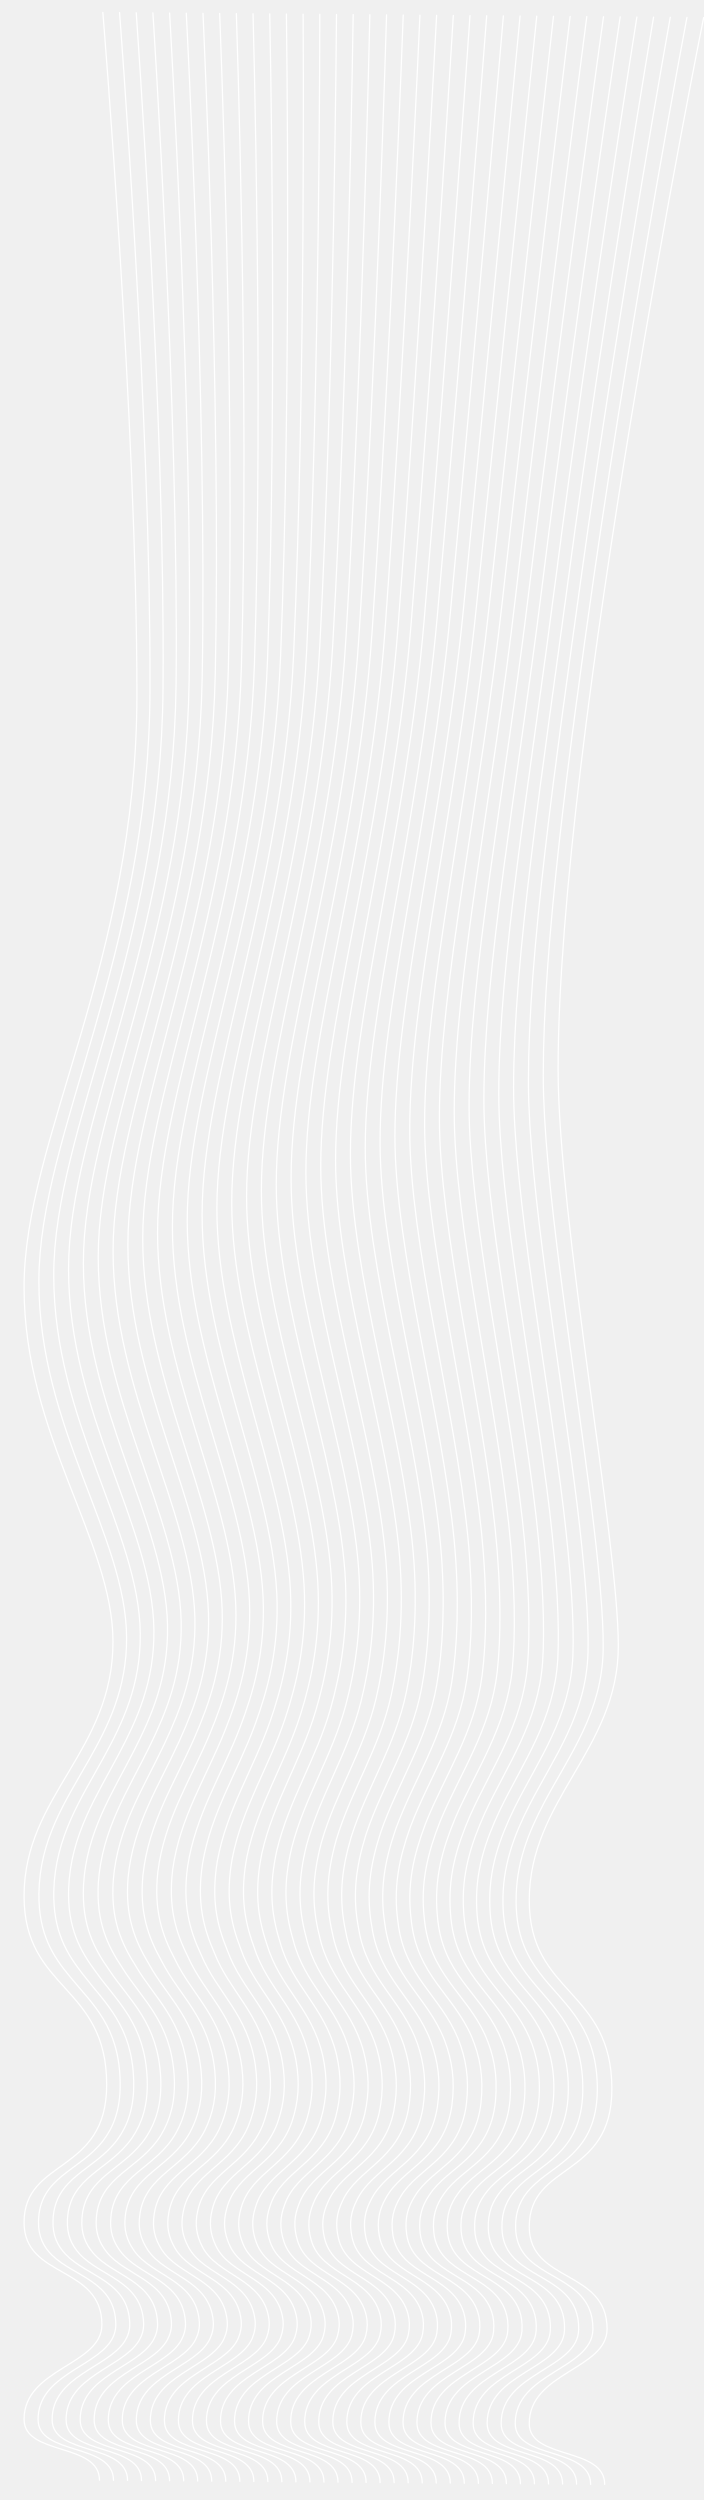
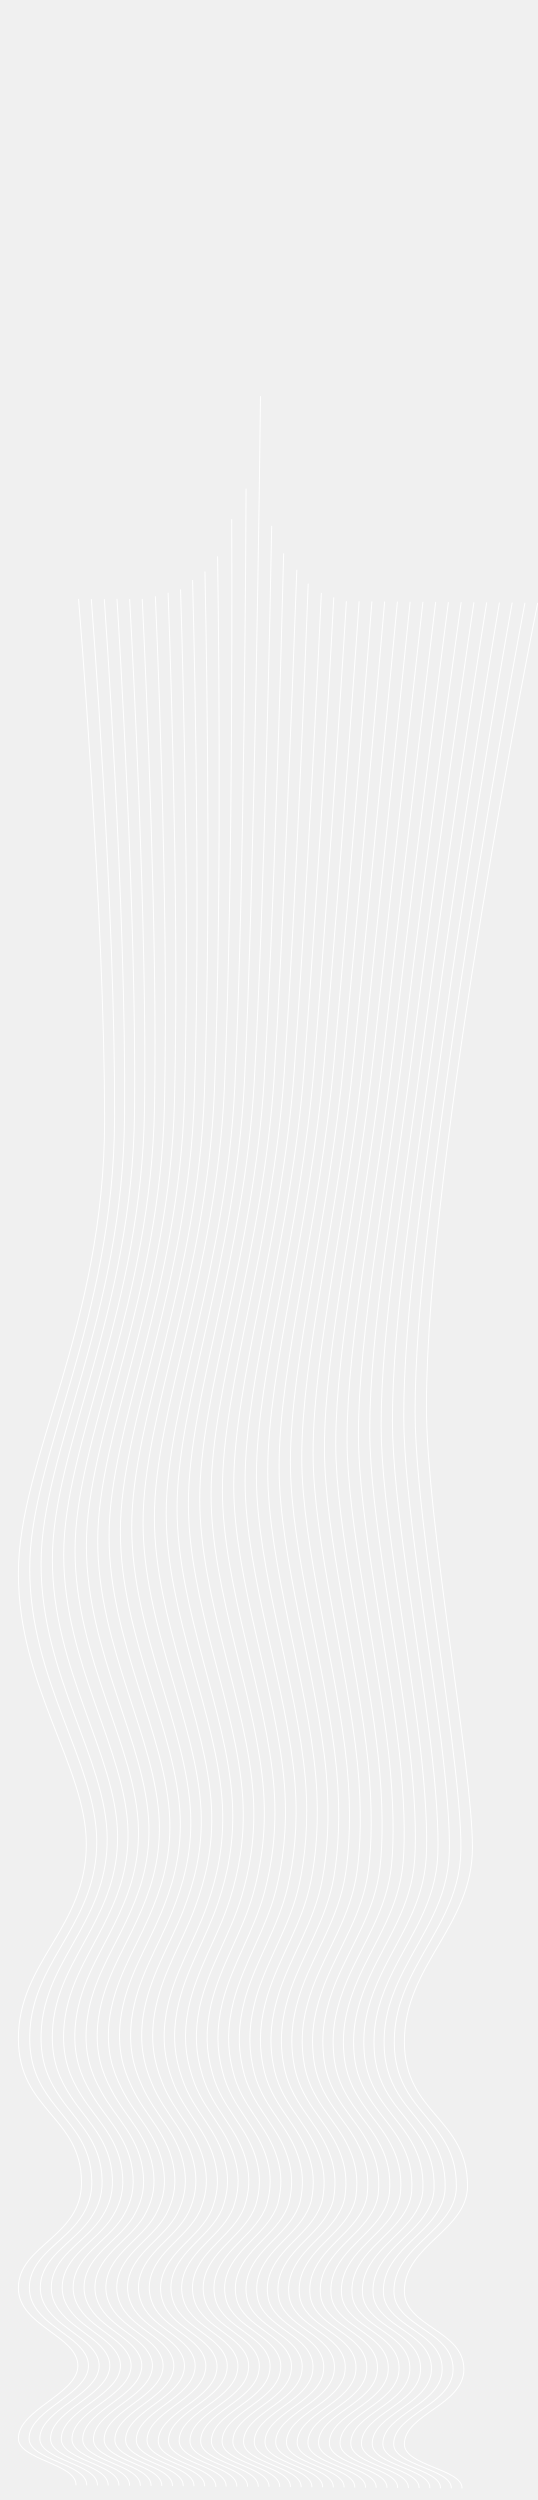
- <svg xmlns="http://www.w3.org/2000/svg" version="1.1" x="0px" y="0px" viewBox="0 0 2236.6 7946.5" style="enable-background:new 0 0 2236.6 7946.5;" xml:space="preserve">
+ <svg xmlns="http://www.w3.org/2000/svg" version="1.1" x="0px" y="0px" viewBox="0 0 2236.6 10400" style="enable-background:new 0 0 2236.6 10400;" xml:space="preserve">
  <style type="text/css">
	.st0{display:none;}
	.st1{display:inline;fill:#D88394;}
- 	.st2{fill:none;stroke:#FFEEEF;stroke-miterlimit:10;}
- 	.st3{fill:none;stroke:#FFFFFF;stroke-width:4;stroke-linecap:round;stroke-miterlimit:10;}
+ 	.st2{fill:none;stroke:#FFFFFF;stroke-width:4;stroke-linecap:round;stroke-miterlimit:10;}
</style>
  <g id="Layer_2" class="st0">
-     <rect id="XMLID_107_" class="st1" width="2236.6" height="8003.6" />
+     <rect id="XMLID_107_" class="st1" width="2236.6" height="10457.1" />
  </g>
  <g id="Layer_1">
-     <path id="XMLID_64_" class="st2" d="M288.4-458.6" />
    <g id="XMLID_1_">
-       <path id="XMLID_154_" class="st3" d="M326.9,39.7c0,0,108.3,1313.9,108.3,2166.4S76.5,3620.3,76.5,4091.7    s282.6,806.1,282.6,1127.1c0,347.3-282.6,487.7-282.6,808.6c0,300.2,262.6,281.2,262.6,599.3c0,285.5-262.6,231.6-262.6,437.9    c0,178.6,247.4,135.6,247.4,324.7c0,129-247.4,137.5-247.4,300.9c0,116.1,239.7,73.1,239.7,193.4" />
-       <path id="XMLID_153_" class="st3" d="M380,40.1c0,0,100.5,1301.2,96.7,2155.2c-2.4,844.9-353.1,1407.5-353.1,1877.1    c0,467.3,277.3,809,278.8,1133.4c0.7,162.1-58.2,279.9-121.1,390.6c-73.8,129.8-155.3,250.8-157.6,422.4    c-1.5,128.6,44.9,199.6,99,264.7c71.2,87,157.2,158.4,159.3,337.5c1,85.7-21.8,141.3-54.6,183.8c-75.2,97-202.9,114.8-205,256.7    c-0.8,48.6,16.8,81.1,43.3,107.1c69.6,68.3,201,82.8,202.4,219.2c0.2,21.1-6.1,39.1-16.9,55.2c-55.1,82.4-230.2,110.2-230.2,247.5    c0,116.1,239.7,73.1,239.7,193.4" />
-       <path id="XMLID_152_" class="st3" d="M433,40.6c0,0,92.7,1288.5,85.2,2144c-4.8,837.2-347.4,1400.8-347.4,1868.7    c0,463.2,271.9,811.9,275.1,1139.7c1.4,163.3-55.7,282.4-116.4,393.1c-72.2,131.6-153.9,253.4-158.5,424.3    c-2.9,127.7,40.9,199.5,93.4,266.3C333.6,6367,420.7,6438,425,6615.4c1.9,84.7-19.5,140.7-51.3,184.7    c-73,100.1-201,118.2-205.2,258.3c-1.7,48.1,14.9,80.8,40.6,107.6c67.6,70.8,200.5,84.5,203.3,220.3c0.5,21-5.5,39.1-16,55.6    c-53.5,83.7-230.7,111-230.7,249c0,116.1,239.7,73.1,239.7,193.4" />
-       <path id="XMLID_151_" class="st3" d="M486,41c0,0,83,1275.8,73.7,2132.8c-9,829.6-341.8,1394.2-341.8,1860.2    c0,459.1,266.6,814.8,271.3,1145.9c2.2,164.4-53.1,285-111.6,395.7C307,5709,225.1,5831.5,218.2,6001.8    c-4.4,126.7,36.9,199.4,87.9,267.9c67.1,93.9,155.4,164.3,161.8,340c2.9,83.8-17.2,140-48.1,185.7    c-70.9,103.2-199,121.7-205.4,259.9c-2.5,47.6,13,80.4,37.9,108.2c65.6,73.2,199.9,86.3,204.2,221.4c0.7,20.9-5,39.1-15.2,55.9    c-52,85-231.2,111.8-231.2,250.6c0,116.1,239.7,73.1,239.7,193.4" />
-       <path id="XMLID_150_" class="st3" d="M539.1,41.5c0,0,74.6,1263.1,62.1,2121.6c-11.9,821.9-336.2,1387.5-336.2,1851.7    c0,455,261.2,817.7,267.5,1152.2c2.9,165.6-50.5,287.5-106.9,398.2c-68.9,135.3-151.1,258.4-160.2,428.1    c-5.8,125.8,32.9,199.3,82.3,269.5c65.1,97.3,154.5,167.3,163.1,341.3c3.8,82.9-14.9,139.4-44.8,186.6    C397.4,6897,269,6915.8,260.5,7052.1c-3.3,47.1,11.1,80,35.2,108.7c63.6,75.7,199.4,88,205.1,222.5c0.9,20.8-4.4,39.2-14.3,56.2    c-50.4,86.3-231.6,112.5-231.6,252.1c0,116.1,239.7,73.1,239.7,193.4" />
-       <path id="XMLID_149_" class="st3" d="M592.1,41.9c0,0,66.2,1250.4,50.6,2110.3C628,2966.5,312.2,3533,312.2,3995.5    c0,450.9,255.9,820.6,263.7,1158.5c3.6,166.7-47.9,290.1-102.2,400.7c-67.3,137.1-149.6,260.9-161.1,429.9    c-7.3,124.8,28.9,199.2,76.7,271.1c63.1,100.8,153.6,170.3,164.4,342.6c4.8,81.9-12.6,138.8-41.6,187.5    c-66.6,109.4-195.2,128.5-205.8,263.1c-4.1,46.5,9.2,79.6,32.6,109.2c61.6,78.1,198.9,89.7,206,223.6c1.2,20.8-3.9,39.2-13.5,56.6    c-48.8,87.7-232.1,113.3-232.1,253.6c0,116.1,239.7,73.1,239.7,193.4" />
-       <path id="XMLID_148_" class="st3" d="M645.2,42.4c0,0,57.9,1237.7,39.1,2099.1C666.6,2948,359.4,3515.6,359.4,3976.3    c0,446.7,250.5,823.5,260,1164.8c4.3,167.9-45.3,292.7-97.4,403.2c-65.6,139-148.2,263.4-161.9,431.8    c-8.8,123.9,24.8,199.1,71.2,272.7c61,104.2,152.7,173.3,165.6,343.9c5.7,81-10.3,138.1-38.3,188.5    c-64.4,112.5-193.3,132-206,264.7c-5,46,7.2,79.2,29.9,109.7c59.6,80.5,198.4,91.4,206.9,224.7c1.4,20.7-3.3,39.3-12.6,56.9    c-47,89.1-232.6,114.1-232.6,255.1c0,116.1,239.7,73.1,239.7,193.4" />
-       <path id="XMLID_144_" class="st3" d="M698.2,42.8c0,0,49.6,1224.9,27.5,2087.9c-20.4,798.9-319.2,1367.4-319.2,1826.4    c0,442.6,245.2,826.4,256.2,1171.1c5,169-42.6,295.3-92.7,405.7c-63.9,140.9-146.8,265.9-162.8,433.7    c-10.2,123,20.8,199,65.6,274.4c59,107.7,151.8,176.3,166.9,345.2c6.7,80.1-8,137.5-35.1,189.4    c-62.3,115.6-191.4,135.4-206.2,266.2c-5.8,45.5,5.3,78.8,27.2,110.3c57.6,83,197.9,93.2,207.9,225.8c1.6,20.6-2.8,39.3-11.7,57.2    c-45.4,90.5-233.1,114.9-233.1,256.7c0,116.1,239.7,73.1,239.7,193.4" />
-       <path id="XMLID_143_" class="st3" d="M751.3,43.3c0,0,41.3,1212.2,16,2076.7c-23.2,791.2-313.6,1360.8-313.6,1817.9    c0,438.5,239.9,829.3,252.4,1177.4c5.7,170.2-40,297.9-88,408.2C556,5666.3,472.8,5791.9,454.5,5959    c-11.7,122,16.8,198.8,60.1,276c57,111.2,150.9,179.2,168.1,346.5c7.6,79.1-5.6,136.9-31.8,190.4    c-60.1,118.7-189.5,138.8-206.4,267.8c-6.6,44.9,3.4,78.4,24.5,110.8c55.6,85.4,197.4,94.9,208.8,226.9    c1.8,20.6-2.2,39.4-10.9,57.6c-43.8,91.8-233.6,115.7-233.6,258.2c0,116.1,239.7,73.1,239.7,193.4" />
-       <path id="XMLID_142_" class="st3" d="M804.3,43.7c0,0,33.1,1199.5,4.5,2065.5c-25.9,783.5-308,1354.1-308,1809.4    c0,434.4,234.5,832.2,248.6,1183.7c6.5,171.4-37.3,300.6-83.2,410.7c-60.4,144.8-143.9,271-164.5,437.5    c-13.1,121.1,12.8,198.7,54.5,277.6c54.9,114.6,150.1,182.2,169.4,347.8c8.6,78.2-3.3,136.2-28.6,191.3    c-58,121.8-187.6,142.3-206.6,269.4c-7.4,44.4,1.5,78,21.9,111.3c53.7,87.8,196.9,96.6,209.7,228c2.1,20.5-1.6,39.4-10,57.9    c-42.2,93.1-234.1,116.4-234.1,259.7c0,116.1,239.7,73.1,239.7,193.4" />
-       <path id="XMLID_140_" class="st3" d="M857.4,44.2c0,0,24.9,1186.8-7.1,2054.2C821.7,2874.2,548,3445.8,548,3899.4    c0,430.3,229.2,835.1,244.9,1189.9c7.2,172.5-34.5,303.3-78.5,413.2C655.7,5649.4,571.9,5776,549,5941.9    c-14.6,120.1,8.8,198.6,49,279.2c52.9,118.1,149.2,185.2,170.7,349.1c9.5,77.3-1,135.6-25.3,192.2    c-55.8,124.9-185.6,145.7-206.8,271c-8.3,43.9-0.5,77.7,19.2,111.8c51.7,90.3,196.1,98.4,210.6,229.1c2.3,20.4-1.1,39.5-9.2,58.2    c-40.6,94.5-234.6,117.2-234.6,261.2c0,116.1,239.7,73.1,239.7,193.4" />
-       <path id="XMLID_139_" class="st3" d="M910.4,44.6c0,0,16.7,1174-18.6,2043c-31.2,768.2-296.7,1340.7-296.7,1792.5    c0,426.2,223.8,838,241.1,1196.2c7.9,173.7-31.8,306-73.7,415.7c-56.9,148.8-141.1,276-166.2,441.3    c-16,119.2,4.8,198.5,43.4,280.8c50.9,121.5,148.3,188.2,171.9,350.3c10.5,76.4,1.3,134.9-22.1,193.2    c-53.7,128-183.7,149.2-207,272.6c-9.1,43.4-2.4,77.3,16.5,112.4c49.7,92.7,195.6,100.1,211.5,230.3c2.5,20.4-0.5,39.5-8.3,58.6    c-39.1,95.8-235.1,118-235.1,262.8c0,116.1,239.7,73.1,239.7,193.4" />
-       <path id="XMLID_138_" class="st3" d="M963.5,45.1c0,0,8.6,1161.3-30.1,2031.8c-33.8,760.5-291,1334-291,1784    c0,422.1,218.5,840.9,237.3,1202.5c8.6,174.8-29,308.7-69,418.3c-55.1,150.8-139.7,278.5-167.1,443.1    c-17.5,118.2,0.8,198.4,37.8,282.4c48.8,125,147.4,191.2,173.2,351.6c11.4,75.4,3.6,134.3-18.8,194.1    c-51.5,131.1-181.8,152.6-207.2,274.2c-9.9,42.8-4.3,76.9,13.8,112.9c47.7,95.1,195,101.8,212.4,231.4c2.7,20.3,0,39.5-7.5,58.9    c-37.5,97.1-235.6,118.8-235.6,264.3c0,116.1,239.7,73.1,239.7,193.4" />
-       <path id="XMLID_137_" class="st3" d="M1016.5,45.5c0,0,0.5,1148.6-41.7,2020.6c-36.4,752.8-285.4,1327.4-285.4,1775.6    c0,418,213.1,843.8,233.5,1208.8c9.3,176-26.2,311.4-64.3,420.8c-53.2,152.9-138.2,281-167.9,445c-19,117.3-3.2,198.3,32.3,284    c46.8,128.5,146.5,194.2,174.5,352.9c12.4,74.5,5.9,133.7-15.6,195.1c-49.4,134.2-179.9,156-207.4,275.8    c-10.7,42.3-6.2,76.5,11.1,113.4c45.7,97.6,194.5,103.6,213.3,232.5c2.9,20.2,0.6,39.6-6.6,59.2    c-35.9,98.5-236.1,119.6-236.1,265.8c0,116.1,239.7,73.1,239.7,193.4" />
-       <path id="XMLID_136_" class="st3" d="M1069.6,46c0,0-7.6,1135.9-53.2,2009.4C977.4,2800.4,736.6,3376,736.6,3822.5    c0,413.9,207.8,846.7,229.8,1215.1c10.1,177.1-23.4,314.1-59.5,423.3c-51.3,154.9-136.8,283.5-168.8,446.9    c-20.4,116.3-7.3,198.2,26.7,285.6c44.8,131.9,145.6,197.1,175.7,354.2c13.3,73.6,8.2,133-12.3,196    c-47.2,137.3-178,159.5-207.7,277.4c-11.6,41.8-8.1,76.1,8.5,113.9c43.7,100,194,105.3,214.2,233.6c3.2,20.2,1.1,39.6-5.7,59.6    c-34.3,99.8-236.6,120.4-236.6,267.3c0,116.1,239.7,73.1,239.7,193.4" />
-       <path id="XMLID_135_" class="st3" d="M1122.6,46.4c0,0-15.6,1123.1-64.7,1998.2c-41.4,737.4-274.1,1314-274.1,1758.7    c0,409.8,202.4,849.6,226,1221.4c10.8,178.3-20.5,316.9-54.8,425.8c-49.4,157-135.4,286-169.6,448.8    c-21.9,115.4-11.3,198.1,21.2,287.2c42.7,135.4,144.7,200.1,177,355.5c14.3,72.6,10.5,132.4-9.1,196.9    c-45.1,140.4-176.1,162.9-207.9,279c-12.4,41.2-10.1,75.7,5.8,114.4c41.7,102.5,193.5,107,215.1,234.7c3.4,20.1,1.7,39.7-4.9,59.9    C949.9,7528,745.5,7548,745.5,7695.7c0,116.1,239.7,73.1,239.7,193.4" />
-       <path id="XMLID_134_" class="st3" d="M1175.6,46.9c0,0-23.6,1110.4-76.3,1986.9c-43.9,729.7-268.5,1307.3-268.5,1750.2    c0,405.7,197.1,852.4,222.2,1227.6c11.5,179.4-17.6,319.6-50,428.3c-47.5,159.1-134,288.6-170.5,450.7    c-23.3,114.4-15.3,198,15.6,288.9c40.7,138.8,143.8,203.1,178.2,356.8c15.3,71.7,12.9,131.8-5.8,197.9    c-43,143.5-174.2,166.4-208.1,280.6c-13.2,40.7-12,75.3,3.1,115c39.7,104.9,193,108.8,216.1,235.8c3.6,20,2.2,39.7-4,60.2    c-31.1,102.4-237.6,121.9-237.6,270.4c0,116.1,239.7,73.1,239.7,193.4" />
-       <path id="XMLID_133_" class="st3" d="M1228.7,47.3c0,0-31.5,1097.7-87.8,1975.7c-46.3,722.1-262.8,1300.6-262.8,1741.7    c0,401.6,191.7,855.3,218.4,1233.9c12.2,180.6-14.7,322.4-45.3,430.8c-45.5,161.2-132.5,291.1-171.3,452.6    c-24.8,113.5-19.3,197.9,10.1,290.5c38.6,142.3,142.9,206.1,179.5,358.1c16.2,70.8,15.2,131.1-2.6,198.8    c-40.8,146.6-172.3,169.8-208.3,282.2c-14,40.2-13.9,74.9,0.4,115.5c37.8,107.3,192.5,110.5,217,236.9c3.9,19.9,2.8,39.7-3.2,60.6    c-29.6,103.8-238.1,122.7-238.1,271.9c0,116.1,239.7,73.1,239.7,193.4" />
-       <path id="XMLID_132_" class="st3" d="M1281.7,47.8c0,0-39.4,1084.9-99.3,1964.5c-48.7,714.4-257.2,1294-257.2,1733.3    c0,397.4,186.4,858.2,214.7,1240.2c12.9,181.7-11.8,325.2-40.6,433.3c-43.5,163.3-131.1,293.6-172.2,454.5    c-26.3,112.5-23.3,197.8,4.5,292.1c36.6,145.7,142.1,209.1,180.8,359.4c17.2,69.8,17.5,130.5,0.6,199.8    c-38.7,149.7-170.3,173.2-208.5,283.8c-14.9,39.7-15.8,74.6-2.2,116c35.8,109.8,192,112.2,217.9,238c4.1,19.9,3.3,39.8-2.3,60.9    c-28,105.1-238.5,123.5-238.5,273.4c0,116.1,239.7,73.1,239.7,193.4" />
-       <path id="XMLID_131_" class="st3" d="M1334.8,48.2c0,0-47.2,1072.2-110.9,1953.3c-51,706.7-251.6,1287.3-251.6,1724.8    c0,393.3,181,861.1,210.9,1246.5c13.6,182.9-8.8,327.9-35.8,435.8C1106,5574,1017.7,5704.7,974.4,5865    c-27.7,111.6-27.3,197.7-1.1,293.7c34.6,149.2,141.2,212,182,360.6c18.1,68.9,19.8,129.8,3.9,200.7    c-36.5,152.8-168.4,176.7-208.7,285.4c-15.7,39.1-17.8,74.2-4.9,116.5c33.8,112.2,191.4,114,218.8,239.1    c4.3,19.8,3.9,39.8-1.4,61.2c-26.4,106.4-239,124.3-239,275c0,116.1,239.7,73.1,239.7,193.4" />
-       <path id="XMLID_130_" class="st3" d="M1387.8,48.7c0,0-55.1,1059.5-122.4,1942.1c-53.3,699-245.9,1280.6-245.9,1716.3    c0,389.2,175.7,864,207.1,1252.8c14.4,184.1-5.8,330.7-31.1,438.4c-39.3,167.5-128.2,298.6-173.9,458.2    c-29.2,110.7-31.3,197.6-6.6,295.3c32.5,152.7,140.3,215,183.3,361.9c19.1,68,22.1,129.2,7.1,201.7    c-34.4,155.8-166.5,180.1-208.9,287c-16.5,38.6-19.7,73.8-7.6,117.1c31.8,114.6,190.9,115.7,219.7,240.2    c4.6,19.7,4.4,39.9-0.6,61.6c-24.8,107.7-239.5,125-239.5,276.5c0,116.1,239.7,73.1,239.7,193.4" />
-       <path id="XMLID_129_" class="st3" d="M1440.9,49.1c0,0-62.8,1046.8-133.9,1930.9c-55.6,691.4-240.3,1273.9-240.3,1707.9    c0,385.1,170.3,866.9,203.3,1259.1c15.1,185.2-2.8,333.5-26.4,440.9c-37.2,169.6-126.8,301.1-174.8,460.1    c-30.6,109.7-35.3,197.5-12.2,296.9c30.5,156.1,139.4,218,184.6,363.2c20,67.1,24.4,128.6,10.4,202.6    c-32.2,158.9-164.6,183.6-209.1,288.6c-17.4,38.1-21.6,73.4-10.3,117.6c29.8,117.1,190.4,117.4,220.6,241.3    c4.8,19.7,5,39.9,0.3,61.9c-23.3,109.1-240,125.8-240,278c0,116.1,239.7,73.1,239.7,193.4" />
-       <path id="XMLID_128_" class="st3" d="M1493.9,49.6c0,0-70.5,1034.1-145.5,1919.6c-57.9,683.7-234.6,1267.2-234.6,1699.4    c0,381,165,869.8,199.6,1265.4c15.8,186.4,0.2,336.3-21.6,443.4c-35,171.8-125.4,303.6-175.6,462    c-32.1,108.8-39.4,197.4-17.7,298.5c28.5,159.6,138.5,221,185.8,364.5c21,66.1,26.7,127.9,13.6,203.5    c-30.1,162-162.7,187-209.3,290.2c-18.2,37.6-23.5,73-12.9,118.1c27.8,119.5,189.9,119.2,221.5,242.4c5,19.6,5.5,39.9,1.1,62.2    c-21.7,110.4-240.5,126.6-240.5,279.5c0,116.1,239.7,73.1,239.7,193.4" />
-       <path id="XMLID_127_" class="st3" d="M1547,50c0,0-78.2,1021.4-157,1908.4c-60.1,676-229,1260.5-229,1691    c0,376.9,159.7,872.7,195.8,1271.6c16.5,187.5,3.2,339.1-16.9,445.9c-32.8,173.9-124,306.2-176.5,463.9    c-33.5,107.8-43.4,197.3-23.3,300.1c26.4,163,137.6,224,187.1,365.8c21.9,65.2,29,127.3,16.9,204.5    c-27.9,165.1-160.8,190.4-209.5,291.7c-19,37-25.4,72.6-15.6,118.6c25.8,121.9,189.4,120.9,222.4,243.5c5.3,19.5,6.1,40,2,62.6    c-20.1,111.7-241,127.4-241,281.1c0,116.1,239.7,73.1,239.7,193.4" />
-       <path id="XMLID_126_" class="st3" d="M1600,50.5c0,0-85.8,1008.7-168.5,1897.2c-62.2,668.4-223.4,1253.9-223.4,1682.5    c0,372.8,154.3,875.6,192,1277.9c17.2,188.7,6.3,341.9-12.1,448.4c-30.5,176.1-122.5,308.7-177.3,465.8    c-35,106.9-47.4,197.2-28.8,301.7c24.4,166.5,136.7,227,188.3,367.1c22.9,64.3,31.4,126.7,20.1,205.4    c-25.8,168.2-158.9,193.9-209.7,293.3c-19.8,36.5-27.4,72.2-18.3,119.2c23.8,124.4,188.9,122.6,223.3,244.6    c5.5,19.5,6.6,40,2.8,62.9c-18.6,113-241.5,128.2-241.5,282.6c0,116.1,239.7,73.1,239.7,193.4" />
-       <path id="XMLID_125_" class="st3" d="M1653.1,50.9c0,0-93.4,996-180.1,1886c-64.4,660.7-217.7,1247.2-217.7,1674    c0,368.7,149,878.5,188.2,1284.2c18,189.8,9.4,344.7-7.4,450.9c-28.2,178.2-121.1,311.2-178.2,467.6    c-36.5,105.9-51.4,197.1-34.4,303.3c22.4,169.9,135.8,229.9,189.6,368.4c23.8,63.3,33.7,126,23.4,206.4    c-23.6,171.3-156.9,197.3-209.9,294.9c-20.7,36-29.3,71.8-21,119.7c21.9,126.8,188.4,124.3,224.3,245.7c5.7,19.4,7.1,40,3.7,63.2    c-17,114.4-242,129-242,284.1c0,116.1,239.7,73.1,239.7,193.4" />
-       <path id="XMLID_124_" class="st3" d="M1706.1,51.4c0,0-100.9,983.3-191.6,1874.8c-66.5,653.1-212.1,1240.5-212.1,1665.6    c0,364.6,143.6,881.4,184.5,1290.5c18.7,191,12.5,347.5-2.7,453.4c-25.9,180.3-119.7,313.7-179.1,469.5c-37.9,105-55.4,197-40,305    c20.3,173.4,134.9,232.9,190.9,369.7c24.8,62.4,36,125.4,26.6,207.3c-21.5,174.4-155,200.7-210.1,296.5    c-21.5,35.4-31.2,71.4-23.7,120.2c19.9,129.3,188,126.1,225.2,246.8c6,19.3,7.7,40.1,4.6,63.6    c-15.5,115.7-242.5,129.7-242.5,285.6c0,116.1,239.7,73.1,239.7,193.4" />
-       <path id="XMLID_123_" class="st3" d="M1759.2,51.8c0,0-108.3,970.6-203.1,1863.5c-68.5,645.4-206.4,1233.8-206.4,1657.1    c0,360.5,138.3,884.3,180.7,1296.8c19.4,192.1,15.7,350.3,2.1,455.9c-23.5,182.5-118.3,316.2-179.9,471.4    c-39.4,104-59.4,196.9-45.5,306.6c18.3,176.9,134.1,235.9,192.1,371c25.7,61.5,38.3,124.7,29.9,208.2    c-19.3,177.5-153.1,204.2-210.3,298.1c-22.3,34.9-33.1,71.1-26.3,120.7c17.9,131.7,187.5,127.8,226.1,247.9    c6.2,19.2,8.2,40.1,5.4,63.9c-13.9,117-243,130.5-243,287.2c0,116.1,239.7,73.1,239.7,193.4" />
-       <path id="XMLID_122_" class="st3" d="M1812.2,52.3c0,0-115.7,957.9-214.7,1852.3c-70.5,637.8-200.8,1227.1-200.8,1648.6    c0,356.4,132.9,887.2,176.9,1303.1c20.1,193.3,18.8,353,6.8,458.4c-21.1,184.6-116.8,318.7-180.8,473.3    c-40.8,103.1-63.4,196.8-51.1,308.2c16.3,180.3,133.2,238.9,193.4,372.2c26.7,60.6,40.6,124.1,33.1,209.2    c-17.2,180.6-151.2,207.6-210.5,299.7c-23.1,34.4-35,70.7-29,121.3c15.9,134.1,187.2,129.4,227,249c6.5,19.2,8.7,40.2,6.3,64.2    c-12.6,118.3-243.5,131.3-243.5,288.7c0,116.1,239.7,73.1,239.7,193.4" />
-       <path id="XMLID_121_" class="st3" d="M1865.2,52.7c0,0-123.1,945.3-226.2,1841.1c-72.5,630.2-195.2,1220.5-195.2,1640.2    c0,352.3,127.6,890.1,173.1,1309.3c20.8,194.5,22,355.8,11.5,461c-18.6,186.7-115.4,321.2-181.6,475.2    c-42.3,102.1-67.4,196.7-56.6,309.8c14.2,183.8,132.3,241.9,194.7,373.5c27.7,59.6,42.9,123.5,36.4,210.1    c-15,183.7-149.3,211.1-210.7,301.3c-24,33.9-37,70.3-31.7,121.8c13.9,136.6,186.7,131.2,227.9,250.1c6.7,19.1,9.3,40.2,7.1,64.6    c-11,119.6-244,132.1-244,290.2c0,116.1,239.7,73.1,239.7,193.4" />
-       <path id="XMLID_120_" class="st3" d="M1918.3,53.2c0,0-130.4,932.6-237.7,1829.9C1606,2505.6,1491,3096.9,1491,3514.8    c0,348.1,122.2,893,169.4,1315.6c21.6,195.6,25.2,358.6,16.3,463.5c-16.1,188.8-114,323.8-182.5,477.1    c-43.8,101.2-71.4,196.6-62.2,311.4c12.2,187.2,131.4,244.9,195.9,374.8c28.6,58.7,45.2,122.8,39.6,211.1    c-12.9,186.8-147.4,214.5-210.9,302.9c-24.8,33.3-38.9,69.9-34.4,122.3c11.9,139,186.2,132.9,228.8,251.2c6.9,19,9.8,40.2,8,64.9    c-9.4,121-244.5,132.9-244.5,291.7c0,116.1,239.7,73.1,239.7,193.4" />
-       <path id="XMLID_119_" class="st3" d="M1971.3,53.6c0,0-137.6,920-249.3,1818.7c-76.4,614.9-183.9,1207.1-183.9,1623.3    c0,344,116.9,895.9,165.6,1321.9c22.3,196.8,28.4,361.3,21,466c-13.5,191-112.6,326.3-183.3,479c-45.2,100.3-75.5,196.5-67.7,313    c10.2,190.7,130.5,247.8,197.2,376.1c29.6,57.8,47.5,122.2,42.9,212c-10.7,189.9-145.5,217.9-211.1,304.5    c-25.6,32.8-40.8,69.5-37,122.8c9.9,141.4,185.7,134.6,229.7,252.3c7.2,18.9,10.4,40.3,8.8,65.2c-7.9,122.3-245,133.6-245,293.3    c0,116.1,239.7,73.1,239.7,193.4" />
-       <path id="XMLID_118_" class="st3" d="M2024.4,54.1c0,0-144.7,907.4-260.8,1807.5c-78.3,607.3-178.2,1200.4-178.2,1614.8    c0,339.9,111.5,898.8,161.8,1328.2c23,197.9,31.6,364.1,25.8,468.5c-10.9,193.1-111.1,328.8-184.2,480.8    c-46.7,99.3-79.5,196.4-73.3,314.6c8.1,194.2,129.6,250.8,198.4,377.4c30.5,56.8,49.9,121.6,46.1,212.9    c-8.6,193-143.6,221.4-211.3,306.1c-26.4,32.3-42.7,69.1-39.7,123.4c7.9,143.9,185.2,136.4,230.6,253.4    c7.4,18.9,10.9,40.3,9.7,65.6c-6.3,123.6-245.4,134.4-245.4,294.8c0,116.1,239.7,73.1,239.7,193.4" />
-       <path id="XMLID_117_" class="st3" d="M2077.4,54.5c0,0-151.8,894.8-272.3,1796.2c-80.2,599.7-172.6,1193.7-172.6,1606.3    c0,335.8,106.2,901.6,158,1334.5c23.7,199.1,34.9,366.8,30.5,471c-8.2,195.1-109.7,331.3-185,482.7    c-48.1,98.4-83.5,196.3-78.9,316.2c6.1,197.6,128.7,253.8,199.7,378.7c31.5,55.9,52.2,120.9,49.4,213.9    c-6.4,196.1-141.6,224.8-211.6,307.7c-27.3,31.7-44.7,68.7-42.4,123.9c6,146.3,184.7,138.1,231.6,254.5    c7.6,18.8,11.5,40.4,10.6,65.9c-4.7,125-245.9,135.2-245.9,296.3c0,116.1,239.7,73.1,239.7,193.4" />
-       <path id="XMLID_116_" class="st3" d="M2130.5,55c0,0-158.8,882.2-283.9,1785c-82,592.1-167,1187.1-167,1597.9    c0,331.7,100.8,904.5,154.3,1340.8c24.4,200.2,38.1,369.6,35.2,473.5c-5.5,197.2-108.3,333.8-185.9,484.6    c-49.6,97.4-87.5,196.2-84.4,317.8c4.1,201.1,127.8,256.8,201,380c32.4,55,54.5,120.3,52.6,214.8    c-4.3,199.2-139.7,228.3-211.8,309.3c-28.1,31.2-46.6,68.3-45.1,124.4c4,148.8,184.1,139.8,232.5,255.6    c7.8,18.7,12,40.4,11.4,66.2c-3.1,126.3-246.4,136-246.4,297.8c0,116.1,239.7,73.1,239.7,193.4" />
-       <path id="XMLID_115_" class="st3" d="M2183.5,55.4c0,0-164.8,869.7-295.4,1773.8c-83.2,584.7-161.3,1180.4-161.3,1589.4    c0,327.6,95.5,907.4,150.5,1347.1c25.1,201.4,41.4,372.3,40,476c-2.8,199.3-106.9,336.3-186.8,486.5c-51,96.5-91.5,196.1-90,319.5    c2,204.5,126.9,259.8,202.2,381.3c33.4,54,56.8,119.6,55.9,215.8c-2.1,202.3-137.8,231.7-212,310.9c-28.9,30.7-48.5,68-47.7,124.9    c2,151.2,183.6,141.5,233.4,256.7c8.1,18.7,12.6,40.4,12.3,66.6c-1.6,127.6-246.9,136.8-246.9,299.4    c0,116.1,239.7,73.1,239.7,193.4" />
-       <path id="XMLID_114_" class="st3" d="M2236.6,55.9c0,0-462.6,2297.2-462.6,3343.5c0,471.4,191.4,1502,191.4,1831.9    c0,329.9-283.1,488.5-283.1,809.4c0,300.2,262.6,281.2,262.6,599.3c0,285.5-262.6,231.6-262.6,437.9    c0,178.6,247.4,135.6,247.4,324.7c0,129-247.4,137.5-247.4,300.9c0,116.1,239.7,73.1,239.7,193.4" />
+       <path id="XMLID_97_" class="st2" d="M326.9,2493.1c0,0,108.3,1313.9,108.3,2166.4S76.5,6073.7,76.5,6545.1    c0,471.4,282.6,806.1,282.6,1127.1c0,347.3-282.6,487.7-282.6,808.6c0,300.2,262.6,323.6,262.6,599.3    c0,226.8-262.6,258.6-262.6,437.9c0,158.6,248.7,198.3,247.4,324.7c-1.2,116-247.4,181.2-247.4,300.9    c0,89.8,239.7,104.3,239.7,193.4" />
+       <path id="XMLID_96_" class="st2" d="M380,2493.6c0,0,100.5,1301.2,96.7,2155.2c-2.4,844.9-353.1,1407.5-353.1,1877.1    c0,467.3,277.3,809.2,278.9,1133.5c0.7,159.9-56.6,276.7-118.5,386c-74.5,131.6-158.1,253.4-160.4,427.1    c-1.4,119.6,38.5,196.1,87.6,263.1c73.5,100.8,168.5,175.4,170.7,339.1c1,73.1-25.2,126.5-61.5,172    c-75.6,93.4-196.2,147.6-198.3,268.4c-0.6,39.3,13.9,71.6,36.3,100c67.8,85.5,209.3,131.1,209.7,226.5c0,16.1-4.6,31.2-12.6,45.8    c-49.9,91.2-234.5,153.2-234.5,257c0,89.8,239.7,104.3,239.7,193.1" />
+       <path id="XMLID_95_" class="st2" d="M434,2494c0,0,91.7,1288.5,84.2,2144c-4.8,837.2-347.4,1400.8-347.4,1868.7    c0,463.2,272,812.2,275.1,1139.9c1.4,161.1-54.1,279.2-113.9,388.6c-72.9,133.4-156.6,256-161.2,429    c-2.8,118.9,34.8,196,82.5,264.6c71.4,103.8,167.2,178.3,171.5,340.7c2,72.5-22.7,126.2-58,172.9c-73.4,94.7-195,149.3-199,269.8    c-1.3,39.2,12.4,71.6,34.2,100.5c65.9,86.8,208.7,131.8,210.5,227.7c0.2,16.1-4.2,31.3-11.9,46.1    c-48.7,92.8-234.9,154.2-234.9,258.5c0,89.8,239.7,104.3,239.7,192.8" />
+       <path id="XMLID_14_" class="st2" d="M486.7,2493.1c8,126.2,81.8,1323.2,73,2134.1c-9,829.6-341.8,1394.2-341.8,1860.2    c0,459.2,266.6,815.2,271.3,1146.3c2.1,162.2-51.6,281.7-109.2,391.1c-71.3,135.3-155.2,258.5-162.1,431    c-4.2,118.1,31,195.9,77.4,266.1c69.3,106.8,165.9,181.2,172.4,342.2c3,72-20.2,125.9-54.5,173.9    c-71.3,96-193.7,151.1-199.7,271.2c-1.9,39,10.9,71.7,32.1,101.1c63.9,88,208.3,132.5,211.2,228.9c0.5,16.1-3.7,31.4-11.2,46.4    c-47.4,94.4-235.3,155.1-235.3,260.1c0,89.8,239.7,104.3,239.7,192.5" />
+       <path id="XMLID_13_" class="st2" d="M539.3,2493.6c14.3,256.8,72.9,1367.9,61.9,2122.9c-11.9,821.9-336.2,1387.5-336.2,1851.7    c0,455.1,261.3,818.2,267.6,1152.7c2.8,163.4-49.1,284.2-104.6,393.6c-69.6,137.2-153.8,261.1-163,432.9    c-5.6,117.4,27.3,195.8,72.3,267.5c67.2,109.8,164.6,184.1,173.2,343.8c4,71.4-17.7,125.6-50.9,174.9    c-69.1,97.4-192.4,152.8-200.5,272.6c-2.6,38.9,9.4,71.7,30,101.7c62,89.3,207.8,133.2,212,230.1c0.7,16.1-3.3,31.5-10.5,46.6    c-46.1,96-235.6,156-235.6,261.7c0,89.8,239.7,104.3,239.7,192.2" />
+       <path id="XMLID_9_" class="st2" d="M591.8,2493.1c17.9,373,63.6,1416.7,51,2112.6C628,5419.9,312.2,5986.5,312.2,6449    c0,451,256,821.2,263.8,1159.2c3.6,164.5-46.5,286.8-99.9,396.1c-67.9,139.1-152.4,263.7-163.9,434.8    c-7.1,116.6,23.6,195.6,67.1,269c65.1,112.7,163.3,187,174.1,345.3c5,70.9-15.2,125.3-47.4,175.9    c-67,98.7-191.1,154.6-201.2,274.1c-3.2,38.8,7.9,71.8,27.8,102.2c60.1,90.5,207.2,134,212.7,231.4c0.9,16.1-2.8,31.6-9.9,46.9    c-44.7,97.7-236,157-236,263.2c0,89.7,239.7,104.2,239.7,191.9" />
+       <path id="XMLID_91_" class="st2" d="M646.4,2482.2c0,0,56.7,1251.3,37.9,2112.7c-17.6,806.5-324.9,1374.1-324.9,1834.8    c0,446.9,250.6,824.2,260.1,1165.6c4.3,165.7-44,289.4-95.3,398.6c-66.2,141-151,266.2-164.8,436.8    c-8.5,115.9,19.9,195.5,62,270.4c63,115.7,162,190,174.9,346.9c6,70.3-12.7,125-43.8,176.9c-64.8,100.1-189.8,156.4-202,275.5    c-3.8,38.6,6.4,71.8,25.7,102.8c58.1,91.8,206.7,134.7,213.5,232.6c1.1,16.1-2.4,31.7-9.2,47.2    c-43.4,99.3-236.4,157.9-236.4,264.8c0,89.7,239.7,104.2,239.7,191.6" />
+       <path id="XMLID_90_" class="st2" d="M699.3,2467.3c0,0,48.5,1253.9,26.5,2116.9C705.4,5383,406.5,5951.6,406.5,6410.5    c0,442.9,245.3,827.2,256.3,1172c5,166.9-41.4,292-90.6,401.1c-64.5,142.9-149.6,268.8-165.7,438.7    c-9.9,115.1,16.1,195.4,56.9,271.9c60.9,118.7,160.6,192.9,175.7,348.4c7,69.8-10.2,124.7-40.3,177.8    c-62.6,101.4-188.6,158.1-202.7,276.9c-4.5,38.5,5,71.9,23.6,103.4c56.2,93,206.1,135.4,214.3,233.8c1.3,16.1-2,31.8-8.5,47.5    c-42,101-236.7,158.9-236.7,266.4c0,89.7,239.7,104.2,239.7,191.3" />
+       <path id="XMLID_89_" class="st2" d="M751.1,2453.6c0,0,41.5,1255.4,16.2,2119.8c-23.2,791.2-313.6,1360.8-313.6,1817.9    c0,438.8,240,830.2,252.6,1178.4c5.7,168-38.8,294.6-86,403.6c-62.8,144.9-148.2,271.3-166.6,440.7    c-11.3,114.4,12.4,195.3,51.8,273.4c58.8,121.7,159.3,195.8,176.6,349.9c8,69.2-7.7,124.5-36.8,178.8    C584.8,9318.8,458,9376,441.8,9494.4c-5.1,38.4,3.5,71.9,21.4,103.9c54.3,94.3,205.6,136.1,215,235c1.5,16.1-1.5,31.9-7.8,47.8    c-40.7,102.6-237.1,159.8-237.1,267.9c0,89.7,239.7,104.2,239.7,191" />
+       <path id="XMLID_88_" class="st2" d="M801.1,2414.4c0,0,36.3,1282.3,7.7,2148.3c-25.9,783.5-308,1354.1-308,1809.4    c0,434.7,234.7,833.2,248.8,1184.8c6.4,169.2-36.1,297.3-81.3,406.1c-61,146.9-146.8,273.9-167.4,442.6    c-12.7,113.6,8.7,195.2,46.6,274.8c56.7,124.7,158,198.7,177.4,351.5c9,68.6-5.2,124.2-33.2,179.8    c-58.3,104.1-186,161.6-204.2,279.8c-5.8,38.2,2,72,19.3,104.5c52.3,95.5,205,136.8,215.8,236.2c1.7,16.2-1.1,32-7.2,48.1    c-39.3,104.3-237.5,160.7-237.5,269.5c0,89.7,239.7,104.2,239.7,190.7" />
+       <path id="XMLID_87_" class="st2" d="M852.6,2379.1c0,0,29.6,1305.3-2.3,2172.8C821.7,5327.7,548,5899.3,548,6352.8    c0,430.6,229.3,836.2,245,1191.2c7.1,170.3-33.4,299.9-76.7,408.6C657.1,8101.6,571,8229.2,548,8397.3    c-14.1,112.9,5,195.1,41.5,276.3c54.6,127.6,156.7,201.6,178.3,353c10,68.1-2.7,123.9-29.7,180.8    c-56.2,105.4-184.7,163.4-205,281.2c-6.4,38.1,0.5,72,17.2,105c50.4,96.7,204.5,137.5,216.5,237.4c2,16.2-0.7,32.1-6.5,48.3    c-38,105.9-237.8,161.7-237.8,271.1c0,89.7,239.7,104.1,239.7,190.4" />
+       <path id="XMLID_86_" class="st2" d="M905.2,2316c0,0,21.9,1356.1-13.4,2225.1c-31.2,768.2-296.7,1340.7-296.7,1792.5    c0,426.5,224,839.2,241.3,1197.6c7.8,171.5-30.7,302.6-72,411.2c-57.4,151-143.9,279-169.2,446.5c-15.5,112.1,1.3,195,36.4,277.7    c52.5,130.6,155.4,204.5,179.1,354.6c11,67.5-0.2,123.6-26.2,181.7c-54,106.8-183.5,165.1-205.7,282.6c-7,38-1,72.1,15,105.6    c48.4,98,203.9,138.3,217.3,238.6c2.2,16.2-0.2,32.2-5.8,48.6c-36.6,107.6-238.2,162.6-238.2,272.6    c0,89.7,239.7,104.1,239.7,190.1" />
+       <path id="XMLID_85_" class="st2" d="M963.9,2161.1c0,0,8.1,1498.7-30.6,2369.2c-33.8,760.5-291,1334-291,1784    c0,422.5,218.7,842.2,237.5,1204c8.5,172.7-28,305.3-67.4,413.7c-55.6,153-142.5,281.6-170.1,448.5    c-16.9,111.4-2.5,194.8,31.2,279.2c50.4,133.6,154.1,207.5,180,356.1c12,67,2.3,123.3-22.6,182.7    c-51.8,108.1-182.2,166.9-206.5,284.1c-7.7,37.8-2.5,72.1,12.9,106.2c46.5,99.2,203.3,139,218.1,239.9c2.4,16.2,0.2,32.3-5.1,48.9    c-35.2,109.3-238.6,163.5-238.6,274.2c0,89.7,239.7,104.1,239.7,189.8" />
+       <path id="XMLID_8_" class="st2" d="M1023.6,2034.3c-0.1,121.8-7.1,1665.9-46.8,2487.3c-36.4,752.8-285.4,1327.4-285.4,1775.6    c0,418.4,213.3,845.2,233.8,1210.5c9.2,173.8-25.3,308-62.7,416.2c-53.7,155.1-141.1,284.1-171,450.4    c-18.3,110.7-6.2,194.7,26.1,280.7c48.3,136.6,152.8,210.4,180.8,357.7c13,66.4,4.8,123-19.1,183.7    c-49.7,109.4-180.9,168.6-207.2,285.5c-8.3,37.7-4,72.2,10.8,106.7c44.6,100.5,202.7,139.7,218.8,241.1    c2.6,16.2,0.7,32.4-4.4,49.2c-33.8,110.9-239,164.5-239,275.8c0,89.7,239.7,104.1,239.7,189.5" />
+       <path id="XMLID_7_" class="st2" d="M1083.6,1649.6c-1.4,174.5-25.6,2061.4-67.2,2859.2c-38.9,745.1-279.8,1320.7-279.8,1767.1    c0,414.3,208,848.2,230,1216.9c9.9,175-22.5,310.7-58.1,418.7c-51.8,157.2-139.7,286.7-171.9,452.4    c-19.8,109.9-9.9,194.6,21,282.1c46.2,139.6,151.5,213.3,181.7,359.2c14,65.8,7.3,122.7-15.5,184.7    c-47.5,110.8-179.6,170.4-207.9,286.9c-9,37.6-5.5,72.2,8.6,107.3c42.6,101.7,202.1,140.4,219.6,242.3c2.8,16.2,1.1,32.5-3.8,49.5    c-32.4,112.6-239.3,165.4-239.3,277.4c0,89.6,239.7,104,239.7,189.1" />
+       <path id="XMLID_6_" class="st2" d="M1130.2,2188.9c-5,289.3-31,1571.9-72.4,2309.1c-41.4,737.4-274.1,1314-274.1,1758.7    c0,410.2,202.7,851.2,226.2,1223.3c10.7,176.2-19.7,313.4-53.5,421.2c-49.9,159.3-138.3,289.2-172.7,454.3    c-21.2,109.2-13.6,194.5,15.9,283.6c44.1,142.5,150.2,216.2,182.5,360.7c15,65.3,9.8,122.5-12,185.6    c-45.4,112.1-178.3,172.1-208.7,288.3c-9.6,37.4-7,72.3,6.5,107.8c40.7,103,201.5,141.1,220.3,243.5c3,16.2,1.6,32.7-3.1,49.8    c-31,114.3-239.7,166.4-239.7,278.9c0,89.6,239.7,104,239.7,188.8" />
+       <path id="XMLID_5_" class="st2" d="M1180,2303.6c-10.8,436.6-41.8,1539-80.6,2183.7c-43.9,729.7-268.5,1307.3-268.5,1750.2    c0,406.2,197.4,854.2,222.5,1229.7c11.4,177.3-16.9,316.2-48.8,423.7c-47.9,161.4-136.9,291.8-173.6,456.3    c-22.6,108.4-17.4,194.4,10.7,285c42,145.5,148.8,219.1,183.4,362.3c16,64.7,12.3,122.2-8.5,186.6    c-43.2,113.5-177.1,173.9-209.4,289.8c-10.2,37.3-8.4,72.3,4.4,108.4c38.8,104.2,200.9,141.8,221.1,244.7c3.2,16.2,2,32.8-2.4,50    c-29.6,116-240.1,167.3-240.1,280.5c0,89.6,239.7,104,239.7,188.5" />
+       <path id="XMLID_4_" class="st2" d="M1234.7,2371.9c-22.8,627-61.4,1598.3-93.9,2104.6c-46.3,722.1-262.8,1300.6-262.8,1741.7    c0,402.1,192,857.3,218.7,1236.1c12.1,178.5-14,318.9-44.2,426.2c-45.9,163.5-135.5,294.4-174.5,458.2    c-24,107.7-21.1,194.3,5.6,286.5c39.9,148.5,147.5,222.1,184.2,363.8c17,64.2,14.8,121.9-4.9,187.6    c-41,114.8-175.8,175.6-210.2,291.2c-10.9,37.2-9.9,72.4,2.3,109c36.8,105.5,200.3,142.6,221.8,245.9c3.4,16.3,2.5,32.9-1.7,50.3    c-28.2,117.6-240.4,168.2-240.4,282.1c0,89.6,239.7,104,239.7,188.2" />
+       <path id="XMLID_3_" class="st2" d="M1282.1,2429.3c-11.9,313.7-50.6,1315.4-99.7,2036.4c-48.7,714.4-257.2,1294-257.2,1733.3    c0,398,186.7,860.3,215,1242.5c12.8,179.6-11.2,321.7-39.5,428.7c-43.9,165.7-134.1,296.9-175.4,460.1    c-25.4,106.9-24.8,194.2,0.5,288c37.8,151.5,146.2,225,185.1,365.4c18,63.6,17.3,121.6-1.4,188.6    c-38.9,116.1-174.5,177.4-210.9,292.6c-11.5,37-11.4,72.4,0.1,109.5c34.9,106.7,199.7,143.3,222.6,247.1c3.6,16.3,2.9,33-1,50.6    c-26.8,119.3-240.8,169.2-240.8,283.6c0,89.6,239.7,104,239.7,187.9" />
+       <path id="XMLID_2_" class="st2" d="M1336.7,2468.1c-10.2,226.4-57,1215-112.8,1986.9c-51,706.7-251.6,1287.3-251.6,1724.8    c0,393.9,181.4,863.3,211.2,1248.9c13.5,180.8-8.3,324.4-34.9,431.3c-41.8,167.8-132.6,299.5-176.3,462.1    c-26.8,106.2-28.5,194.1-4.6,289.4c35.7,154.5,144.9,227.9,185.9,366.9c19,63.1,19.8,121.3,2.2,189.5    c-36.7,117.5-173.2,179.2-211.7,294c-12.2,36.9-12.9,72.5-2,110.1c32.9,108,199.1,144,223.4,248.4c3.8,16.3,3.4,33.1-0.4,50.9    c-25.3,121-241.2,170.1-241.2,285.2c0,89.6,239.7,103.9,239.7,187.6" />
+       <path id="XMLID_77_" class="st2" d="M1388.4,2486.8c0,0-55.6,1074.9-122.9,1957.4c-53.3,699-245.9,1280.6-245.9,1716.3    c0,389.9,176,866.3,207.4,1255.3c14.2,182-5.4,327.2-30.2,433.8c-39.7,170-131.2,302-177.2,464c-28.2,105.4-32.2,193.9-9.8,290.9    c33.6,157.4,143.6,230.8,186.7,368.5c20,62.5,22.3,121,5.7,190.5c-34.6,118.8-171.9,180.9-212.4,295.5    c-12.8,36.8-14.4,72.5-4.1,110.6c31,109.2,198.5,144.7,224.1,249.6c4,16.3,3.8,33.2,0.3,51.2c-23.9,122.7-241.5,171-241.5,286.8    c0,89.6,239.7,103.9,239.7,187.3" />
+       <path id="XMLID_76_" class="st2" d="M1440.9,2502.6c0,0-62.8,1046.8-133.9,1930.9c-55.6,691.4-240.3,1273.9-240.3,1707.9    c0,385.8,170.7,869.3,203.7,1261.7c14.9,183.1-2.4,330-25.6,436.3c-37.5,172.1-129.8,304.6-178.1,466    c-29.6,104.7-36,193.8-14.9,292.4c31.5,160.4,142.3,233.7,187.6,370c21,61.9,24.8,120.7,9.2,191.5    c-32.4,120.2-170.7,182.7-213.2,296.9c-13.5,36.6-15.9,72.6-6.3,111.2c29.1,110.5,197.9,145.4,224.9,250.8    c4.2,16.3,4.3,33.3,1,51.5c-22.5,124.4-241.9,172-241.9,288.3c0,89.6,239.7,103.9,239.7,187" />
+       <path id="XMLID_75_" class="st2" d="M1493.9,2503c0,0-70.5,1034.1-145.5,1919.6c-57.9,683.7-234.6,1267.2-234.6,1699.4    c0,381.7,165.4,872.3,199.9,1268.2c15.6,184.3,0.6,332.7-20.9,438.8c-35.3,174.3-128.4,307.2-178.9,467.9    c-31,103.9-39.7,193.7-20,293.8c29.4,163.4,141,236.6,188.4,371.5c22,61.4,27.3,120.5,12.8,192.5    c-30.2,121.5-169.4,184.4-213.9,298.3c-14.1,36.5-17.4,72.6-8.4,111.8c27.1,111.7,197.2,146.2,225.6,252    c4.4,16.3,4.7,33.4,1.7,51.7c-21,126.1-242.3,172.9-242.3,289.9c0,89.6,239.7,103.9,239.7,186.7" />
+       <path id="XMLID_74_" class="st2" d="M1547,2503.5c0,0-78.2,1021.4-157,1908.4c-60.1,676-229,1260.5-229,1691    c0,377.6,160.1,875.3,196.2,1274.6c16.3,185.5,3.5,335.5-16.3,441.3c-33.1,176.5-127,309.7-179.8,469.9    c-32.5,103.2-43.4,193.6-25.2,295.3c27.3,166.4,139.7,239.6,189.3,373.1c23,60.8,29.8,120.2,16.3,193.4    c-28.1,122.8-168.1,186.2-214.7,299.8c-14.7,36.4-18.9,72.7-10.5,112.3c25.2,113,196.6,146.9,226.4,253.2    c4.6,16.3,5.2,33.5,2.3,52c-19.5,127.7-242.6,173.8-242.6,291.5c0,89.6,239.7,103.9,239.7,186.4" />
+       <path id="XMLID_73_" class="st2" d="M1600,2503.9c0,0-85.8,1008.7-168.5,1897.2c-62.2,668.4-223.4,1253.9-223.4,1682.5    c0,373.5,154.7,878.3,192.4,1281c17,186.6,6.6,338.3-11.6,443.8c-30.8,178.7-125.6,312.3-180.7,471.8    c-33.9,102.4-47.1,193.5-30.3,296.7c25.2,169.4,138.4,242.5,190.1,374.6c24,60.3,32.3,119.9,19.8,194.4    c-25.9,124.2-166.8,187.9-215.4,301.2c-15.4,36.2-20.4,72.7-12.7,112.9c23.3,114.2,196,147.6,227.2,254.4    c4.8,16.3,5.6,33.6,3,52.3c-18.1,129.4-243,174.8-243,293.1c0,89.5,239.7,103.8,239.7,186.1" />
+       <path id="XMLID_72_" class="st2" d="M1653.1,2504.4c0,0-93.4,996-180.1,1886c-64.4,660.7-217.7,1247.2-217.7,1674    c0,369.5,149.4,881.3,188.7,1287.4c17.8,187.8,9.6,341.1-7,446.3c-28.5,180.8-124.2,314.8-181.6,473.8    c-35.3,101.7-50.9,193.4-35.4,298.2c23.1,172.4,137,245.4,191,376.2c25,59.7,34.8,119.6,23.4,195.4    c-23.8,125.5-165.6,189.7-216.1,302.6c-16,36.1-21.9,72.8-14.8,113.4c21.3,115.4,195.3,148.3,227.9,255.6    c5,16.4,6.1,33.7,3.7,52.6c-16.6,131.1-243.4,175.7-243.4,294.6c0,89.5,239.7,103.8,239.7,185.8" />
+       <path id="XMLID_71_" class="st2" d="M1706.1,2504.8c0,0-100.9,983.3-191.6,1874.8c-66.5,653.1-212.1,1240.5-212.1,1665.6    c0,365.4,144.1,884.3,184.9,1293.8c18.5,188.9,12.6,343.8-2.3,448.8c-26.1,183-122.8,317.4-182.5,475.7    c-36.7,101-54.6,193.3-40.5,299.7c21,175.3,135.7,248.3,191.8,377.7c26,59.2,37.3,119.3,26.9,196.4    c-21.6,126.9-164.3,191.4-216.9,304c-16.7,36-23.3,72.8-16.9,114c19.4,116.7,194.7,149.1,228.7,256.8c5.2,16.4,6.5,33.8,4.4,52.9    c-15.1,132.8-243.7,176.7-243.7,296.2c0,89.5,239.7,103.8,239.7,185.5" />
+       <path id="XMLID_70_" class="st2" d="M1759.2,2505.3c0,0-108.3,970.6-203.1,1863.5c-68.5,645.4-206.4,1233.8-206.4,1657.1    c0,361.3,138.7,887.3,181.1,1300.2c19.2,190.1,15.7,346.6,2.3,451.3c-23.7,185.2-121.3,320-183.4,477.7    c-38.1,100.2-58.3,193.1-45.7,301.1c18.9,178.3,134.4,251.2,192.7,379.3c27,58.6,39.8,119,30.5,197.3    c-19.4,128.2-163,193.2-217.6,305.5c-17.3,35.8-24.8,72.9-19.1,114.6c17.4,117.9,194,149.8,229.4,258.1c5.4,16.4,7,34,5.1,53.2    c-13.6,134.5-244.1,177.6-244.1,297.8c0,89.5,239.7,103.8,239.7,185.2" />
+       <path id="XMLID_69_" class="st2" d="M1812.2,2505.7c0,0-115.7,957.9-214.7,1852.3c-70.5,637.8-200.8,1227.1-200.8,1648.6    c0,357.2,133.4,890.3,177.4,1306.6c19.9,191.3,18.8,349.4,6.9,453.9c-21.2,187.4-119.9,322.5-184.3,479.6    c-39.5,99.5-62,193-50.8,302.6c16.8,181.3,133.1,254.2,193.5,380.8c28,58,42.3,118.7,34,198.3    c-17.3,129.5-161.7,194.9-218.4,306.9c-17.9,35.7-26.3,72.9-21.2,115.1c15.5,119.2,193.4,150.6,230.2,259.3    c5.6,16.4,7.5,34.1,5.7,53.4c-12.1,136.2-244.5,178.5-244.5,299.3c0,89.5,239.7,103.8,239.7,184.9" />
+       <path id="XMLID_68_" class="st2" d="M1865.2,2506.2c0,0-123.1,945.3-226.2,1841.1c-72.5,630.2-195.2,1220.5-195.2,1640.2    c0,353.2,128.1,893.3,173.6,1313c20.6,192.4,21.9,352.1,11.6,456.4c-18.7,189.5-118.5,325.1-185.1,481.6    c-40.9,98.7-65.8,192.9-55.9,304c14.7,184.3,131.8,257.1,194.4,382.3c29,57.5,44.8,118.4,37.5,199.3    c-15.1,130.9-160.4,196.7-219.1,308.3c-18.6,35.5-27.8,73-23.3,115.7c13.6,120.4,192.7,151.3,231,260.5    c5.7,16.4,7.9,34.2,6.4,53.7c-10.6,137.8-244.8,179.5-244.8,300.9c0,89.5,239.7,103.7,239.7,184.6" />
+       <path id="XMLID_67_" class="st2" d="M1918.3,2506.6c0,0-130.4,932.6-237.7,1829.9C1606,4959.1,1491,5550.3,1491,5968.2    c0,349.1,122.7,896.3,169.9,1319.5c21.3,193.6,25,354.9,16.2,458.9c-16.2,191.7-117.1,327.6-186,483.5    c-42.3,98-69.5,192.8-61,305.5c12.6,187.3,130.5,260,195.2,383.9c30,56.9,47.3,118.2,41.1,200.3    c-13,132.2-159.2,198.4-219.9,309.8c-19.2,35.4-29.3,73-25.5,116.2c11.6,121.7,192.1,152,231.7,261.7c5.9,16.4,8.4,34.3,7.1,54    c-9.1,139.5-245.2,180.4-245.2,302.5c0,89.5,239.7,103.7,239.7,184.3" />
+       <path id="XMLID_66_" class="st2" d="M1971.3,2507.1c0,0-137.6,920-249.3,1818.7c-76.4,614.9-183.9,1207.1-183.9,1623.3    c0,345,117.4,899.3,166.1,1325.9c22,194.7,28.2,357.6,20.9,461.4c-13.6,193.8-115.7,330.2-186.9,485.4    c-43.7,97.2-73.2,192.7-66.2,307c10.5,190.2,129.2,262.9,196.1,385.4c31,56.4,49.8,117.9,44.6,201.2    c-10.8,133.6-157.9,200.2-220.6,311.2c-19.9,35.3-30.8,73-27.6,116.8c9.7,122.9,191.4,152.8,232.5,262.9    c6.1,16.4,8.8,34.4,7.8,54.3c-7.6,141.2-245.6,181.3-245.6,304c0,89.5,239.7,103.7,239.7,184" />
+       <path id="XMLID_65_" class="st2" d="M2024.4,2507.5c0,0-144.7,907.4-260.8,1807.5c-78.3,607.3-178.2,1200.4-178.2,1614.8    c0,340.9,112.1,902.4,162.3,1332.3c22.7,195.9,31.3,360.4,25.5,463.9c-11,196-114.3,332.7-187.8,487.4    c-45.2,96.5-76.9,192.6-71.3,308.4c8.4,193.2,127.9,265.8,196.9,387c32,55.8,52.3,117.6,48.1,202.2    c-8.6,134.9-156.6,202-221.4,312.6c-20.5,35.1-32.3,73.1-29.7,117.4c7.8,124.2,190.7,153.5,233.2,264.1    c6.3,16.5,9.3,34.5,8.4,54.6c-6.1,142.9-245.9,182.3-245.9,305.6c0,89.5,239.7,103.7,239.7,183.6" />
+       <path id="XMLID_63_" class="st2" d="M2077.4,2508c0,0-151.8,894.8-272.3,1796.2c-80.2,599.7-172.6,1193.7-172.6,1606.3    c0,336.8,106.8,905.4,158.6,1338.7c23.4,197.1,34.5,363.1,30.2,466.4c-8.3,198.1-112.9,335.3-188.7,489.3    c-46.6,95.7-80.6,192.5-76.4,309.9c6.3,196.2,126.6,268.8,197.7,388.5c33,55.3,54.8,117.3,51.7,203.2    c-6.5,136.2-155.3,203.7-222.1,314c-21.1,35-33.8,73.1-31.8,117.9c5.8,125.4,189.9,154.4,234,265.3c6.5,16.5,9.8,34.6,9.1,54.9    c-4.6,144.5-246.3,183.2-246.3,307.2c0,89.4,239.7,103.7,239.7,183.3" />
+       <path id="XMLID_62_" class="st2" d="M2130.5,2508.4c0,0-158.8,882.2-283.9,1785c-82,592.1-167,1187.1-167,1597.9    c0,332.8,101.4,908.4,154.8,1345.1c24.1,198.2,37.7,365.8,34.8,468.9c-5.6,200.2-111.5,337.9-189.6,491.3    c-48,95-84.4,192.4-81.6,311.3c4.2,199.2,125.3,271.7,198.6,390.1c34,54.7,57.3,117,55.2,204.2    c-4.3,137.6-154.1,205.5-222.9,315.5c-21.8,34.9-35.3,73.2-34,118.5c3.9,126.7,189.3,155.1,234.7,266.6    c6.7,16.5,10.3,34.7,9.8,55.2c-2.9,146.2-246.7,184.2-246.7,308.7c0,89.4,239.7,103.6,239.7,183" />
+       <path id="XMLID_61_" class="st2" d="M2183.5,2508.9c0,0-164.8,869.7-295.4,1773.8c-83.2,584.7-161.3,1180.4-161.3,1589.4    c0,328.7,96.1,911.4,151.1,1351.5c24.9,199.4,40.9,368.5,39.5,471.4c-2.8,202.3-110.1,340.4-190.4,493.2    c-49.4,94.2-88.1,192.2-86.7,312.8c2.1,202.2,123.9,274.6,199.4,391.6c35,54.1,59.8,116.7,58.8,205.1    c-2.2,138.9-152.8,207.2-223.6,316.9c-22.4,34.7-36.7,73.2-36.1,119c1.9,127.9,188.7,155.8,235.5,267.8    c6.9,16.5,10.7,34.8,10.5,55.4c-1.4,147.9-247.1,185.1-247.1,310.3c0,89.4,239.7,103.6,239.7,182.7" />
+       <path id="XMLID_60_" class="st2" d="M2236.6,2509.3c0,0-462.6,2297.2-462.6,3343.5c0,471.4,191.4,1502,191.4,1831.9    c0,329.9-283.1,488.5-283.1,809.4c0,300.2,262.6,316.1,262.6,599.3c0,184.7-262.6,245.3-262.6,437.9    c0,148.2,247.4,162.4,247.4,324.7c0,149.5-247.4,186-247.4,311.9c0,89.4,239.7,103.6,239.7,182.4" />
    </g>
  </g>
</svg>
